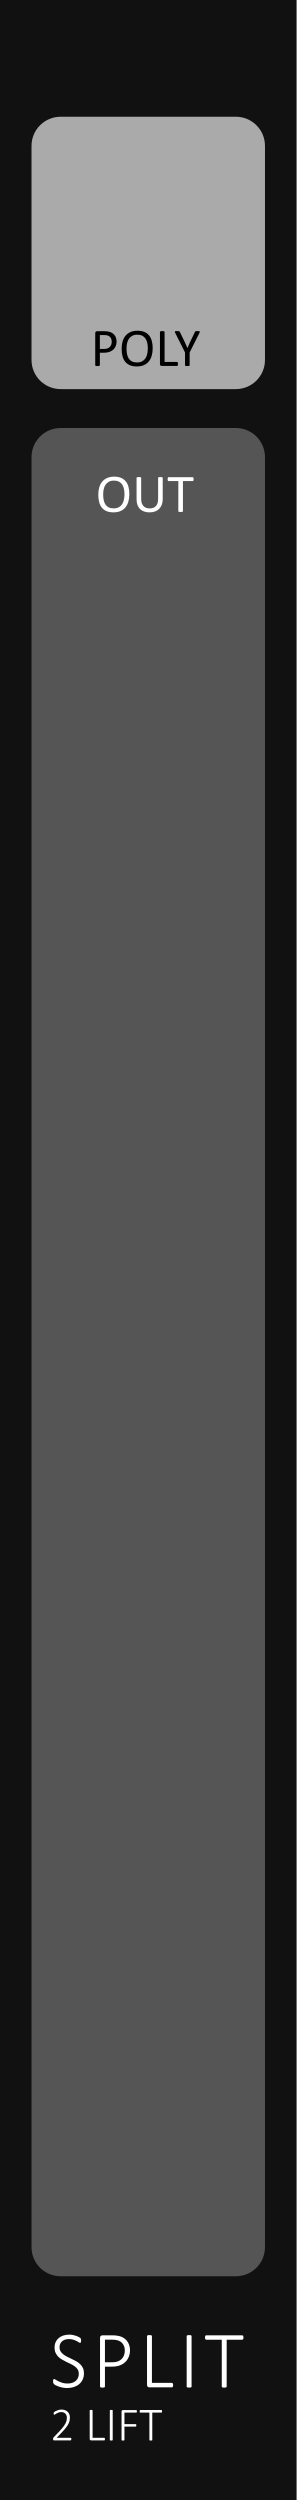
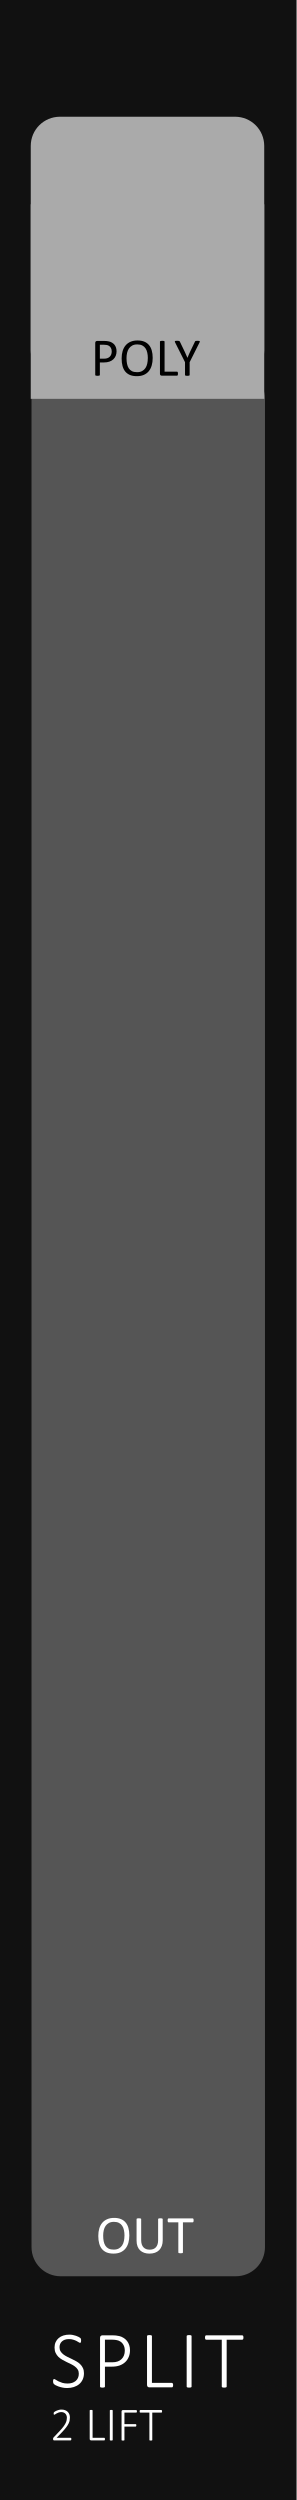
<svg xmlns="http://www.w3.org/2000/svg" width="15.24mm" height="128.5mm" viewBox="0 0 15.24 128.5" version="1.1" id="svg5">
  <defs id="defs2" />
  <g id="layer1">
    <path id="rect4302" style="fill:#111111;stroke-width:0.185" d="M -0.002,1.6577559e-8 H 15.243 V 128.504 H -0.002 Z" />
-     <path id="rect10313-6" style="fill:#555555;stroke-width:0.265" d="M 3.12,22 H 12.12 c 0.831,0 1.5,0.669 1.5,1.5 v 92 c 0,0.831 -0.669,1.5 -1.5,1.5 H 3.12 C 2.289,117 1.62,116.331 1.62,115.5 v -92 C 1.62,22.669 2.289,22 3.12,22 Z" />
-     <path id="rect10313" style="fill:#AAAAAA;stroke-width:0.265" d="m 3.12,6 h 9 c 0.831,0 1.5,0.669 1.5,1.5 V 18.5 c 0,0.831 -0.669,1.5 -1.5,1.5 H 3.12 C 2.289,20 1.62,19.331 1.62,18.5 V 7.5 C 1.62,6.669 2.289,6 3.12,6 Z" />
+     <path id="rect10313-6" style="fill:#555555;stroke-width:0.265" d="M 3.12,19 H 12.12 c 0.831,0 1.5,0.669 1.5,1.5 v 95 c 0,0.831 -0.669,1.5 -1.5,1.5 H 3.12 C 2.289,117 1.62,116.331 1.62,115.5 v -95 C 1.62,19.669 2.289,19 3.12,19 Z" />
+     <path id="rect10313" style="fill:#AAAAAA;stroke-width:0.265" d="m 3.081,6 h 9 c 0.831,0 1.5,0.669 1.5,1.5 V 18 c 0,0.831 -0.669,1.5 -1.5,1.5 H 3.081 C 2.25,19.5 1.581,18.831 1.581,18 V 7.5 C 1.581,6.669 2.25,6 3.081,6 Z" />
+     <path id="rect1321" style="fill:#AAAAAA;stroke:#00a6a9;stroke-width:0" d="M 1.581,10.5 H 13.581 V 20.5 H 1.581 Z" />
    <path id="rect10313-4" style="fill:#AAAAAA;stroke-width:0.265" d="m 3.12,136.228 h 9 c 0.831,0 1.5,0.669 1.5,1.5 v 9.597 c 0,0.831 -0.669,1.5 -1.5,1.5 H 3.12 c -0.831,0 -1.5,-0.669 -1.5,-1.5 v -9.597 c 0,-0.831 0.669,-1.5 1.5,-1.5 z" />
    <g aria-label="SPLIT" id="text8544-7-0-8-5" style="font-size:4.233px;line-height:1.25;font-family:Calibri;-inkscape-font-specification:Calibri;text-align:center;letter-spacing:0.265px;text-anchor:middle;fill:#ffffff;stroke-width:0.265">
-       <path d="m 4.315,121.986 q 0,0.178 -0.064,0.318 -0.064,0.141 -0.18,0.24 -0.116,0.097 -0.275,0.149 -0.159,0.052 -0.347,0.052 -0.128,0 -0.242,-0.025 -0.114,-0.023 -0.203,-0.056 -0.089,-0.033 -0.151,-0.066 -0.06,-0.035 -0.083,-0.058 -0.023,-0.025 -0.033,-0.056 -0.01,-0.033 -0.01,-0.081 0,-0.035 0.004,-0.058 0.004,-0.023 0.01,-0.037 0.008,-0.015 0.019,-0.019 0.012,-0.006 0.025,-0.006 0.029,0 0.081,0.037 0.054,0.035 0.136,0.079 0.085,0.041 0.201,0.079 0.118,0.035 0.273,0.035 0.126,0 0.232,-0.033 0.105,-0.035 0.182,-0.099 0.076,-0.064 0.118,-0.157 0.043,-0.095 0.043,-0.215 0,-0.124 -0.054,-0.213 -0.054,-0.089 -0.143,-0.155 -0.087,-0.068 -0.198,-0.122 -0.112,-0.056 -0.229,-0.11 -0.116,-0.056 -0.227,-0.12 -0.112,-0.064 -0.201,-0.149 -0.087,-0.087 -0.141,-0.203 -0.054,-0.116 -0.054,-0.275 0,-0.155 0.056,-0.277 0.056,-0.124 0.157,-0.209 0.101,-0.087 0.242,-0.132 Q 3.402,120 3.571,120 q 0.085,0 0.172,0.017 0.087,0.017 0.163,0.043 0.079,0.025 0.138,0.058 0.062,0.031 0.081,0.052 0.021,0.019 0.025,0.029 0.006,0.008 0.01,0.023 0.004,0.015 0.006,0.035 0.002,0.019 0.002,0.048 0,0.027 -0.004,0.05 -0.002,0.021 -0.008,0.037 -0.006,0.015 -0.017,0.023 -0.008,0.008 -0.021,0.008 -0.023,0 -0.07,-0.029 -0.045,-0.031 -0.116,-0.068 -0.07,-0.037 -0.167,-0.066 -0.097,-0.031 -0.221,-0.031 -0.122,0 -0.213,0.033 -0.091,0.033 -0.151,0.091 -0.06,0.056 -0.091,0.132 -0.029,0.076 -0.029,0.161 0,0.124 0.054,0.213 0.054,0.089 0.143,0.157 0.089,0.068 0.201,0.124 0.114,0.054 0.229,0.11 0.118,0.054 0.229,0.118 0.114,0.062 0.203,0.149 0.089,0.085 0.143,0.201 0.054,0.114 0.054,0.271 z" style="font-weight:300;-inkscape-font-specification:'Calibri Light'" id="path860" />
-       <path d="m 6.682,120.802 q 0,0.186 -0.064,0.341 -0.062,0.155 -0.18,0.267 -0.118,0.112 -0.287,0.174 -0.169,0.062 -0.409,0.062 H 5.394 v 1.023 q 0,0.012 -0.006,0.023 -0.006,0.01 -0.021,0.017 -0.014,0.006 -0.039,0.01 -0.023,0.004 -0.06,0.004 -0.035,0 -0.06,-0.004 -0.025,-0.004 -0.039,-0.01 -0.014,-0.006 -0.021,-0.017 -0.006,-0.01 -0.006,-0.023 v -2.503 q 0,-0.074 0.039,-0.101 0.039,-0.029 0.076,-0.029 h 0.544 q 0.081,0 0.157,0.008 0.076,0.006 0.178,0.031 0.103,0.023 0.209,0.089 0.107,0.064 0.182,0.159 0.074,0.093 0.114,0.215 0.041,0.12 0.041,0.265 z m -0.267,0.023 q 0,-0.174 -0.068,-0.294 -0.068,-0.122 -0.167,-0.18 -0.097,-0.06 -0.205,-0.074 -0.105,-0.017 -0.201,-0.017 H 5.394 v 1.162 h 0.364 q 0.176,0 0.294,-0.043 0.118,-0.045 0.198,-0.124 0.081,-0.079 0.122,-0.188 0.043,-0.112 0.043,-0.242 z" style="font-weight:300;-inkscape-font-specification:'Calibri Light'" id="path862" />
-       <path d="m 8.898,122.594 q 0,0.029 -0.004,0.05 -0.004,0.021 -0.012,0.037 -0.008,0.015 -0.021,0.023 -0.012,0.006 -0.029,0.006 H 7.672 q -0.037,0 -0.076,-0.027 -0.039,-0.029 -0.039,-0.103 v -2.503 q 0,-0.012 0.006,-0.023 0.006,-0.01 0.021,-0.017 0.014,-0.006 0.039,-0.01 0.025,-0.004 0.06,-0.004 0.037,0 0.06,0.004 0.025,0.004 0.039,0.01 0.014,0.006 0.021,0.017 0.006,0.01 0.006,0.023 v 2.404 h 1.023 q 0.017,0 0.029,0.008 0.012,0.006 0.021,0.021 0.008,0.012 0.012,0.035 0.004,0.021 0.004,0.05 z" style="font-weight:300;-inkscape-font-specification:'Calibri Light'" id="path864" />
-       <path d="m 9.847,122.669 q 0,0.012 -0.006,0.023 -0.006,0.01 -0.021,0.017 -0.014,0.006 -0.039,0.01 -0.023,0.004 -0.06,0.004 -0.035,0 -0.06,-0.004 -0.025,-0.004 -0.039,-0.01 -0.014,-0.006 -0.021,-0.017 -0.006,-0.01 -0.006,-0.023 v -2.592 q 0,-0.012 0.006,-0.023 0.008,-0.01 0.023,-0.017 0.017,-0.006 0.039,-0.01 0.025,-0.004 0.058,-0.004 0.037,0 0.06,0.004 0.025,0.004 0.039,0.01 0.014,0.006 0.021,0.017 0.006,0.01 0.006,0.023 z" style="font-weight:300;-inkscape-font-specification:'Calibri Light'" id="path866" />
-       <path d="m 12.513,120.151 q 0,0.027 -0.004,0.048 -0.004,0.021 -0.012,0.035 -0.008,0.012 -0.021,0.021 -0.012,0.006 -0.027,0.006 H 11.651 v 2.408 q 0,0.012 -0.006,0.023 -0.006,0.01 -0.021,0.017 -0.014,0.006 -0.039,0.01 -0.025,0.004 -0.06,0.004 -0.035,0 -0.06,-0.004 -0.025,-0.004 -0.039,-0.01 -0.014,-0.006 -0.021,-0.017 -0.006,-0.01 -0.006,-0.023 v -2.408 h -0.798 q -0.017,0 -0.029,-0.006 -0.01,-0.008 -0.019,-0.021 -0.008,-0.015 -0.012,-0.035 -0.004,-0.021 -0.004,-0.048 0,-0.029 0.004,-0.05 0.004,-0.023 0.012,-0.037 0.008,-0.015 0.019,-0.021 0.012,-0.008 0.029,-0.008 h 1.848 q 0.014,0 0.027,0.008 0.012,0.006 0.021,0.021 0.008,0.015 0.012,0.037 0.004,0.021 0.004,0.05 z" style="font-weight:300;-inkscape-font-specification:'Calibri Light'" id="path868" />
+       <path d="m 4.315,121.986 q 0,0.178 -0.064,0.318 -0.064,0.141 -0.18,0.24 -0.116,0.097 -0.275,0.149 -0.159,0.052 -0.347,0.052 -0.128,0 -0.242,-0.025 -0.114,-0.023 -0.203,-0.056 -0.089,-0.033 -0.151,-0.066 -0.06,-0.035 -0.083,-0.058 -0.023,-0.025 -0.033,-0.056 -0.01,-0.033 -0.01,-0.081 0,-0.035 0.004,-0.058 0.004,-0.023 0.01,-0.037 0.008,-0.015 0.019,-0.019 0.012,-0.006 0.025,-0.006 0.029,0 0.081,0.037 0.054,0.035 0.136,0.079 0.085,0.041 0.201,0.079 0.118,0.035 0.273,0.035 0.126,0 0.232,-0.033 0.105,-0.035 0.182,-0.099 0.076,-0.064 0.118,-0.157 0.043,-0.095 0.043,-0.215 0,-0.124 -0.054,-0.213 -0.054,-0.089 -0.143,-0.155 -0.087,-0.068 -0.198,-0.122 -0.112,-0.056 -0.229,-0.11 -0.116,-0.056 -0.227,-0.12 -0.112,-0.064 -0.201,-0.149 -0.087,-0.087 -0.141,-0.203 -0.054,-0.116 -0.054,-0.275 0,-0.155 0.056,-0.277 0.056,-0.124 0.157,-0.209 0.101,-0.087 0.242,-0.132 Q 3.402,120 3.571,120 q 0.085,0 0.172,0.017 0.087,0.017 0.163,0.043 0.079,0.025 0.138,0.058 0.062,0.031 0.081,0.052 0.021,0.019 0.025,0.029 0.006,0.008 0.01,0.023 0.004,0.015 0.006,0.035 0.002,0.019 0.002,0.048 0,0.027 -0.004,0.05 -0.002,0.021 -0.008,0.037 -0.006,0.015 -0.017,0.023 -0.008,0.008 -0.021,0.008 -0.023,0 -0.07,-0.029 -0.045,-0.031 -0.116,-0.068 -0.07,-0.037 -0.167,-0.066 -0.097,-0.031 -0.221,-0.031 -0.122,0 -0.213,0.033 -0.091,0.033 -0.151,0.091 -0.06,0.056 -0.091,0.132 -0.029,0.076 -0.029,0.161 0,0.124 0.054,0.213 0.054,0.089 0.143,0.157 0.089,0.068 0.201,0.124 0.114,0.054 0.229,0.11 0.118,0.054 0.229,0.118 0.114,0.062 0.203,0.149 0.089,0.085 0.143,0.201 0.054,0.114 0.054,0.271 z" style="font-weight:300;-inkscape-font-specification:'Calibri Light'" id="path861" />
+       <path d="m 6.682,120.802 q 0,0.186 -0.064,0.341 -0.062,0.155 -0.18,0.267 -0.118,0.112 -0.287,0.174 -0.169,0.062 -0.409,0.062 H 5.394 v 1.023 q 0,0.012 -0.006,0.023 -0.006,0.01 -0.021,0.017 -0.014,0.006 -0.039,0.01 -0.023,0.004 -0.06,0.004 -0.035,0 -0.06,-0.004 -0.025,-0.004 -0.039,-0.01 -0.014,-0.006 -0.021,-0.017 -0.006,-0.01 -0.006,-0.023 v -2.503 q 0,-0.074 0.039,-0.101 0.039,-0.029 0.076,-0.029 h 0.544 q 0.081,0 0.157,0.008 0.076,0.006 0.178,0.031 0.103,0.023 0.209,0.089 0.107,0.064 0.182,0.159 0.074,0.093 0.114,0.215 0.041,0.12 0.041,0.265 z m -0.267,0.023 q 0,-0.174 -0.068,-0.294 -0.068,-0.122 -0.167,-0.18 -0.097,-0.06 -0.205,-0.074 -0.105,-0.017 -0.201,-0.017 H 5.394 v 1.162 h 0.364 q 0.176,0 0.294,-0.043 0.118,-0.045 0.198,-0.124 0.081,-0.079 0.122,-0.188 0.043,-0.112 0.043,-0.242 z" style="font-weight:300;-inkscape-font-specification:'Calibri Light'" id="path863" />
+       <path d="m 8.898,122.594 q 0,0.029 -0.004,0.05 -0.004,0.021 -0.012,0.037 -0.008,0.015 -0.021,0.023 -0.012,0.006 -0.029,0.006 H 7.672 q -0.037,0 -0.076,-0.027 -0.039,-0.029 -0.039,-0.103 v -2.503 q 0,-0.012 0.006,-0.023 0.006,-0.01 0.021,-0.017 0.014,-0.006 0.039,-0.01 0.025,-0.004 0.06,-0.004 0.037,0 0.06,0.004 0.025,0.004 0.039,0.01 0.014,0.006 0.021,0.017 0.006,0.01 0.006,0.023 v 2.404 h 1.023 q 0.017,0 0.029,0.008 0.012,0.006 0.021,0.021 0.008,0.012 0.012,0.035 0.004,0.021 0.004,0.05 z" style="font-weight:300;-inkscape-font-specification:'Calibri Light'" id="path865" />
+       <path d="m 9.847,122.669 q 0,0.012 -0.006,0.023 -0.006,0.01 -0.021,0.017 -0.014,0.006 -0.039,0.01 -0.023,0.004 -0.06,0.004 -0.035,0 -0.06,-0.004 -0.025,-0.004 -0.039,-0.01 -0.014,-0.006 -0.021,-0.017 -0.006,-0.01 -0.006,-0.023 v -2.592 q 0,-0.012 0.006,-0.023 0.008,-0.01 0.023,-0.017 0.017,-0.006 0.039,-0.01 0.025,-0.004 0.058,-0.004 0.037,0 0.06,0.004 0.025,0.004 0.039,0.01 0.014,0.006 0.021,0.017 0.006,0.01 0.006,0.023 z" style="font-weight:300;-inkscape-font-specification:'Calibri Light'" id="path867" />
+       <path d="m 12.513,120.151 q 0,0.027 -0.004,0.048 -0.004,0.021 -0.012,0.035 -0.008,0.012 -0.021,0.021 -0.012,0.006 -0.027,0.006 H 11.651 v 2.408 q 0,0.012 -0.006,0.023 -0.006,0.01 -0.021,0.017 -0.014,0.006 -0.039,0.01 -0.025,0.004 -0.06,0.004 -0.035,0 -0.06,-0.004 -0.025,-0.004 -0.039,-0.01 -0.014,-0.006 -0.021,-0.017 -0.006,-0.01 -0.006,-0.023 v -2.408 h -0.798 q -0.017,0 -0.029,-0.006 -0.01,-0.008 -0.019,-0.021 -0.008,-0.015 -0.012,-0.035 -0.004,-0.021 -0.004,-0.048 0,-0.029 0.004,-0.05 0.004,-0.023 0.012,-0.037 0.008,-0.015 0.019,-0.021 0.012,-0.008 0.029,-0.008 h 1.848 q 0.014,0 0.027,0.008 0.012,0.006 0.021,0.021 0.008,0.015 0.012,0.037 0.004,0.021 0.004,0.05 z" style="font-weight:300;-inkscape-font-specification:'Calibri Light'" id="path869" />
    </g>
    <g aria-label="2 LIFT" id="text8544-7-0-8-5-9" style="font-size:2.469px;line-height:1.25;font-family:Calibri;-inkscape-font-specification:Calibri;text-align:center;text-anchor:middle;fill:#ffffff;stroke-width:0.265">
-       <path d="m 3.667,125.368 q 0,0.015 -0.004,0.028 -0.002,0.012 -0.008,0.022 -0.005,0.008 -0.013,0.013 -0.008,0.005 -0.019,0.005 H 2.78 q -0.011,0 -0.02,-0.004 -0.01,-0.004 -0.017,-0.011 -0.007,-0.008 -0.011,-0.022 -0.004,-0.013 -0.004,-0.031 0,-0.016 0.001,-0.028 0.001,-0.012 0.005,-0.022 0.004,-0.01 0.01,-0.019 0.006,-0.01 0.016,-0.021 l 0.32,-0.338 q 0.119,-0.125 0.189,-0.224 0.071,-0.099 0.109,-0.178 0.037,-0.08 0.048,-0.145 0.012,-0.065 0.012,-0.123 0,-0.058 -0.019,-0.11 -0.018,-0.053 -0.054,-0.092 -0.036,-0.04 -0.09,-0.063 -0.053,-0.024 -0.123,-0.024 -0.076,0 -0.136,0.022 -0.06,0.021 -0.106,0.047 -0.045,0.025 -0.075,0.047 -0.03,0.021 -0.045,0.021 -0.007,0 -0.013,-0.004 -0.006,-0.004 -0.011,-0.011 -0.004,-0.008 -0.006,-0.021 -0.001,-0.012 -0.001,-0.028 0,-0.015 0.001,-0.024 0.001,-0.01 0.004,-0.017 0.002,-0.008 0.006,-0.016 0.005,-0.007 0.018,-0.019 0.014,-0.012 0.047,-0.033 0.034,-0.021 0.084,-0.041 0.051,-0.022 0.112,-0.036 0.061,-0.016 0.128,-0.016 0.11,0 0.191,0.033 0.082,0.033 0.136,0.088 0.054,0.056 0.081,0.129 0.027,0.072 0.027,0.153 0,0.075 -0.013,0.15 -0.012,0.074 -0.054,0.162 -0.041,0.087 -0.121,0.193 -0.078,0.106 -0.21,0.245 l -0.285,0.298 h 0.714 q 0.01,0 0.018,0.005 0.008,0.004 0.014,0.012 0.006,0.008 0.008,0.021 0.004,0.012 0.004,0.026 z" style="font-weight:300;-inkscape-font-specification:'Calibri Light'" id="path849" />
-       <path d="m 5.394,125.368 q 0,0.017 -0.002,0.029 -0.002,0.012 -0.007,0.022 -0.005,0.008 -0.012,0.013 -0.007,0.004 -0.017,0.004 H 4.679 q -0.022,0 -0.045,-0.016 -0.023,-0.017 -0.023,-0.06 v -1.46 q 0,-0.007 0.004,-0.013 0.004,-0.006 0.012,-0.01 0.008,-0.004 0.023,-0.006 0.014,-0.002 0.035,-0.002 0.022,0 0.035,0.002 0.014,0.002 0.023,0.006 0.008,0.004 0.012,0.01 0.004,0.006 0.004,0.013 v 1.402 h 0.597 q 0.01,0 0.017,0.005 0.007,0.004 0.012,0.012 0.005,0.007 0.007,0.021 0.002,0.012 0.002,0.029 z" style="font-weight:300;-inkscape-font-specification:'Calibri Light'" id="path851" />
-       <path d="m 5.793,125.412 q 0,0.007 -0.004,0.013 -0.004,0.006 -0.012,0.01 -0.008,0.004 -0.023,0.006 -0.013,0.002 -0.035,0.002 -0.02,0 -0.035,-0.002 -0.014,-0.002 -0.023,-0.006 -0.008,-0.004 -0.012,-0.01 -0.004,-0.006 -0.004,-0.013 v -1.512 q 0,-0.007 0.004,-0.013 0.005,-0.006 0.013,-0.01 0.01,-0.004 0.023,-0.006 0.014,-0.002 0.034,-0.002 0.022,0 0.035,0.002 0.014,0.002 0.023,0.006 0.008,0.004 0.012,0.01 0.004,0.006 0.004,0.013 z" style="font-weight:300;-inkscape-font-specification:'Calibri Light'" id="path853" />
-       <path d="m 7.038,123.943 q 0,0.016 -0.002,0.028 -0.002,0.012 -0.008,0.021 -0.005,0.007 -0.012,0.012 -0.007,0.004 -0.016,0.004 H 6.396 v 0.591 h 0.573 q 0.008,0 0.016,0.004 0.007,0.002 0.012,0.01 0.006,0.007 0.008,0.019 0.002,0.012 0.002,0.03 0,0.016 -0.002,0.028 -0.002,0.012 -0.008,0.021 -0.005,0.007 -0.012,0.012 -0.007,0.004 -0.016,0.004 H 6.396 v 0.687 q 0,0.007 -0.004,0.013 -0.004,0.006 -0.012,0.01 -0.008,0.004 -0.023,0.006 -0.013,0.002 -0.035,0.002 -0.02,0 -0.035,-0.002 -0.014,-0.002 -0.023,-0.006 -0.008,-0.004 -0.012,-0.01 -0.004,-0.006 -0.004,-0.013 v -1.46 q 0,-0.043 0.023,-0.059 0.023,-0.017 0.045,-0.017 h 0.684 q 0.008,0 0.016,0.005 0.007,0.004 0.012,0.012 0.006,0.008 0.008,0.022 0.002,0.012 0.002,0.029 z" style="font-weight:300;-inkscape-font-specification:'Calibri Light'" id="path855" />
-       <path d="m 8.33,123.943 q 0,0.016 -0.002,0.028 -0.002,0.012 -0.007,0.021 -0.005,0.007 -0.012,0.012 -0.007,0.004 -0.016,0.004 H 7.827 v 1.405 q 0,0.007 -0.004,0.013 -0.004,0.006 -0.012,0.01 -0.008,0.004 -0.023,0.006 -0.014,0.002 -0.035,0.002 -0.02,0 -0.035,-0.002 -0.014,-0.002 -0.023,-0.006 -0.008,-0.004 -0.012,-0.01 -0.004,-0.006 -0.004,-0.013 v -1.405 H 7.214 q -0.01,0 -0.017,-0.004 -0.006,-0.005 -0.011,-0.012 -0.005,-0.008 -0.007,-0.021 -0.002,-0.012 -0.002,-0.028 0,-0.017 0.002,-0.029 0.002,-0.013 0.007,-0.022 0.005,-0.008 0.011,-0.012 0.007,-0.005 0.017,-0.005 h 1.078 q 0.008,0 0.016,0.005 0.007,0.004 0.012,0.012 0.005,0.008 0.007,0.022 0.002,0.012 0.002,0.029 z" style="font-weight:300;-inkscape-font-specification:'Calibri Light'" id="path857" />
+       <path d="m 3.667,125.368 q 0,0.015 -0.004,0.028 -0.002,0.012 -0.008,0.022 -0.005,0.008 -0.013,0.013 -0.008,0.005 -0.019,0.005 H 2.78 q -0.011,0 -0.02,-0.004 -0.01,-0.004 -0.017,-0.011 -0.007,-0.008 -0.011,-0.022 -0.004,-0.013 -0.004,-0.031 0,-0.016 0.001,-0.028 0.001,-0.012 0.005,-0.022 0.004,-0.01 0.01,-0.019 0.006,-0.01 0.016,-0.021 l 0.32,-0.338 q 0.119,-0.125 0.189,-0.224 0.071,-0.099 0.109,-0.178 0.037,-0.08 0.048,-0.145 0.012,-0.065 0.012,-0.123 0,-0.058 -0.019,-0.11 -0.018,-0.053 -0.054,-0.092 -0.036,-0.04 -0.09,-0.063 -0.053,-0.024 -0.123,-0.024 -0.076,0 -0.136,0.022 -0.06,0.021 -0.106,0.047 -0.045,0.025 -0.075,0.047 -0.03,0.021 -0.045,0.021 -0.007,0 -0.013,-0.004 -0.006,-0.004 -0.011,-0.011 -0.004,-0.008 -0.006,-0.021 -0.001,-0.012 -0.001,-0.028 0,-0.015 0.001,-0.024 0.001,-0.01 0.004,-0.017 0.002,-0.008 0.006,-0.016 0.005,-0.007 0.018,-0.019 0.014,-0.012 0.047,-0.033 0.034,-0.021 0.084,-0.041 0.051,-0.022 0.112,-0.036 0.061,-0.016 0.128,-0.016 0.11,0 0.191,0.033 0.082,0.033 0.136,0.088 0.054,0.056 0.081,0.129 0.027,0.072 0.027,0.153 0,0.075 -0.013,0.15 -0.012,0.074 -0.054,0.162 -0.041,0.087 -0.121,0.193 -0.078,0.106 -0.21,0.245 l -0.285,0.298 h 0.714 q 0.01,0 0.018,0.005 0.008,0.004 0.014,0.012 0.006,0.008 0.008,0.021 0.004,0.012 0.004,0.026 z" style="font-weight:300;-inkscape-font-specification:'Calibri Light'" id="path850" />
+       <path d="m 5.394,125.368 q 0,0.017 -0.002,0.029 -0.002,0.012 -0.007,0.022 -0.005,0.008 -0.012,0.013 -0.007,0.004 -0.017,0.004 H 4.679 q -0.022,0 -0.045,-0.016 -0.023,-0.017 -0.023,-0.06 v -1.46 q 0,-0.007 0.004,-0.013 0.004,-0.006 0.012,-0.01 0.008,-0.004 0.023,-0.006 0.014,-0.002 0.035,-0.002 0.022,0 0.035,0.002 0.014,0.002 0.023,0.006 0.008,0.004 0.012,0.01 0.004,0.006 0.004,0.013 v 1.402 h 0.597 q 0.01,0 0.017,0.005 0.007,0.004 0.012,0.012 0.005,0.007 0.007,0.021 0.002,0.012 0.002,0.029 z" style="font-weight:300;-inkscape-font-specification:'Calibri Light'" id="path852" />
+       <path d="m 5.793,125.412 q 0,0.007 -0.004,0.013 -0.004,0.006 -0.012,0.01 -0.008,0.004 -0.023,0.006 -0.013,0.002 -0.035,0.002 -0.02,0 -0.035,-0.002 -0.014,-0.002 -0.023,-0.006 -0.008,-0.004 -0.012,-0.01 -0.004,-0.006 -0.004,-0.013 v -1.512 q 0,-0.007 0.004,-0.013 0.005,-0.006 0.013,-0.01 0.01,-0.004 0.023,-0.006 0.014,-0.002 0.034,-0.002 0.022,0 0.035,0.002 0.014,0.002 0.023,0.006 0.008,0.004 0.012,0.01 0.004,0.006 0.004,0.013 z" style="font-weight:300;-inkscape-font-specification:'Calibri Light'" id="path854" />
+       <path d="m 7.038,123.943 q 0,0.016 -0.002,0.028 -0.002,0.012 -0.008,0.021 -0.005,0.007 -0.012,0.012 -0.007,0.004 -0.016,0.004 H 6.396 v 0.591 h 0.573 q 0.008,0 0.016,0.004 0.007,0.002 0.012,0.01 0.006,0.007 0.008,0.019 0.002,0.012 0.002,0.03 0,0.016 -0.002,0.028 -0.002,0.012 -0.008,0.021 -0.005,0.007 -0.012,0.012 -0.007,0.004 -0.016,0.004 H 6.396 v 0.687 q 0,0.007 -0.004,0.013 -0.004,0.006 -0.012,0.01 -0.008,0.004 -0.023,0.006 -0.013,0.002 -0.035,0.002 -0.02,0 -0.035,-0.002 -0.014,-0.002 -0.023,-0.006 -0.008,-0.004 -0.012,-0.01 -0.004,-0.006 -0.004,-0.013 v -1.46 q 0,-0.043 0.023,-0.059 0.023,-0.017 0.045,-0.017 h 0.684 q 0.008,0 0.016,0.005 0.007,0.004 0.012,0.012 0.006,0.008 0.008,0.022 0.002,0.012 0.002,0.029 z" style="font-weight:300;-inkscape-font-specification:'Calibri Light'" id="path856" />
+       <path d="m 8.33,123.943 q 0,0.016 -0.002,0.028 -0.002,0.012 -0.007,0.021 -0.005,0.007 -0.012,0.012 -0.007,0.004 -0.016,0.004 H 7.827 v 1.405 q 0,0.007 -0.004,0.013 -0.004,0.006 -0.012,0.01 -0.008,0.004 -0.023,0.006 -0.014,0.002 -0.035,0.002 -0.02,0 -0.035,-0.002 -0.014,-0.002 -0.023,-0.006 -0.008,-0.004 -0.012,-0.01 -0.004,-0.006 -0.004,-0.013 v -1.405 H 7.214 q -0.01,0 -0.017,-0.004 -0.006,-0.005 -0.011,-0.012 -0.005,-0.008 -0.007,-0.021 -0.002,-0.012 -0.002,-0.028 0,-0.017 0.002,-0.029 0.002,-0.013 0.007,-0.022 0.005,-0.008 0.011,-0.012 0.007,-0.005 0.017,-0.005 h 1.078 q 0.008,0 0.016,0.005 0.007,0.004 0.012,0.012 0.005,0.008 0.007,0.022 0.002,0.012 0.002,0.029 z" style="font-weight:300;-inkscape-font-specification:'Calibri Light'" id="path858" />
    </g>
    <g aria-label="POLY" id="text8544-7-1" style="font-size:2.822px;line-height:1.25;font-family:Calibri;-inkscape-font-specification:Calibri;text-align:center;text-anchor:middle;stroke-width:0.265">
-       <path d="m 5.992,17.548 q 0,0.134 -0.044,0.241 -0.044,0.107 -0.127,0.183 -0.081,0.076 -0.201,0.117 -0.119,0.041 -0.284,0.041 H 5.133 v 0.642 q 0,0.011 -0.007,0.019 -0.006,0.008 -0.019,0.014 -0.012,0.004 -0.036,0.007 -0.022,0.004 -0.057,0.004 -0.034,0 -0.058,-0.004 -0.022,-0.003 -0.036,-0.007 -0.014,-0.005 -0.019,-0.014 -0.006,-0.008 -0.006,-0.019 v -1.645 q 0,-0.055 0.029,-0.079 0.029,-0.023 0.065,-0.023 h 0.382 q 0.058,0 0.11,0.005 0.054,0.004 0.125,0.021 0.073,0.015 0.147,0.059 0.076,0.043 0.128,0.106 0.052,0.063 0.08,0.147 0.029,0.083 0.029,0.183 z m -0.249,0.019 q 0,-0.109 -0.041,-0.182 -0.04,-0.073 -0.101,-0.109 -0.059,-0.036 -0.124,-0.045 -0.063,-0.01 -0.124,-0.01 H 5.133 v 0.715 h 0.214 q 0.107,0 0.178,-0.028 0.072,-0.028 0.12,-0.076 0.048,-0.05 0.073,-0.117 0.025,-0.069 0.025,-0.149 z" id="path840" />
-       <path d="m 7.848,17.897 q 0,0.216 -0.051,0.39 -0.051,0.174 -0.153,0.296 -0.101,0.121 -0.254,0.187 -0.153,0.065 -0.357,0.065 -0.201,0 -0.349,-0.059 -0.146,-0.061 -0.243,-0.175 -0.095,-0.114 -0.142,-0.284 -0.047,-0.169 -0.047,-0.39 0,-0.211 0.051,-0.383 Q 6.355,17.372 6.457,17.252 6.559,17.131 6.712,17.066 6.865,17 7.069,17 q 0.197,0 0.343,0.059 0.146,0.059 0.243,0.174 0.098,0.113 0.145,0.281 0.048,0.167 0.048,0.383 z m -0.249,0.017 q 0,-0.152 -0.028,-0.281 -0.026,-0.131 -0.09,-0.226 -0.062,-0.096 -0.167,-0.15 -0.105,-0.054 -0.259,-0.054 -0.154,0 -0.259,0.058 -0.105,0.058 -0.171,0.154 -0.065,0.096 -0.094,0.226 -0.028,0.128 -0.028,0.27 0,0.157 0.026,0.289 0.026,0.132 0.088,0.229 0.062,0.095 0.165,0.149 0.105,0.052 0.262,0.052 0.156,0 0.262,-0.058 0.106,-0.058 0.171,-0.156 0.065,-0.099 0.092,-0.229 0.028,-0.13 0.028,-0.274 z" id="path842" />
-       <path d="m 9.147,18.706 q 0,0.028 -0.003,0.047 -0.003,0.018 -0.01,0.032 -0.006,0.012 -0.015,0.019 -0.008,0.005 -0.021,0.005 H 8.311 q -0.032,0 -0.061,-0.021 -0.028,-0.022 -0.028,-0.076 v -1.651 q 0,-0.011 0.006,-0.019 0.006,-0.008 0.019,-0.012 0.014,-0.005 0.037,-0.008 0.023,-0.004 0.057,-0.004 0.034,0 0.056,0.004 0.023,0.003 0.037,0.008 0.014,0.004 0.019,0.012 0.006,0.008 0.006,0.019 v 1.542 h 0.639 q 0.012,0 0.021,0.007 0.01,0.005 0.015,0.018 0.007,0.011 0.01,0.03 0.003,0.019 0.003,0.047 z" id="path844" />
-       <path d="m 9.748,18.116 v 0.657 q 0,0.011 -0.006,0.019 -0.006,0.008 -0.019,0.014 -0.014,0.004 -0.037,0.007 -0.023,0.004 -0.056,0.004 -0.034,0 -0.058,-0.004 -0.022,-0.003 -0.037,-0.007 -0.014,-0.005 -0.019,-0.014 -0.006,-0.008 -0.006,-0.019 V 18.116 L 9.005,17.11 q -0.015,-0.032 -0.019,-0.05 -0.003,-0.018 0.007,-0.028 0.011,-0.01 0.037,-0.012 0.028,-0.003 0.073,-0.003 0.041,0 0.066,0.003 0.026,0.003 0.041,0.008 0.015,0.004 0.022,0.014 0.008,0.008 0.015,0.022 l 0.247,0.513 q 0.034,0.073 0.069,0.153 0.034,0.08 0.07,0.161 h 0.003 q 0.032,-0.079 0.065,-0.156 0.034,-0.079 0.069,-0.154 l 0.248,-0.515 q 0.004,-0.014 0.011,-0.023 0.008,-0.01 0.021,-0.014 0.014,-0.005 0.037,-0.008 0.023,-0.003 0.059,-0.003 0.05,0 0.077,0.004 0.029,0.003 0.04,0.012 0.011,0.01 0.007,0.028 -0.003,0.018 -0.018,0.048 z" id="path846" />
+       <path d="m 5.992,18.048 q 0,0.134 -0.044,0.241 -0.044,0.107 -0.127,0.183 -0.081,0.076 -0.201,0.117 -0.119,0.041 -0.284,0.041 H 5.133 v 0.642 q 0,0.011 -0.007,0.019 -0.006,0.008 -0.019,0.014 -0.012,0.004 -0.036,0.007 -0.022,0.004 -0.057,0.004 -0.034,0 -0.058,-0.004 -0.022,-0.003 -0.036,-0.007 -0.014,-0.005 -0.019,-0.014 -0.006,-0.008 -0.006,-0.019 v -1.645 q 0,-0.055 0.029,-0.079 0.029,-0.023 0.065,-0.023 h 0.382 q 0.058,0 0.11,0.005 0.054,0.004 0.125,0.021 0.073,0.015 0.147,0.059 0.076,0.043 0.128,0.106 0.052,0.063 0.08,0.147 0.029,0.083 0.029,0.183 z m -0.249,0.019 q 0,-0.109 -0.041,-0.182 -0.04,-0.073 -0.101,-0.109 -0.059,-0.036 -0.124,-0.045 -0.063,-0.01 -0.124,-0.01 H 5.133 v 0.715 h 0.214 q 0.107,0 0.178,-0.028 0.072,-0.028 0.12,-0.076 0.048,-0.05 0.073,-0.117 0.025,-0.069 0.025,-0.149 z" id="path841" />
+       <path d="m 7.848,18.397 q 0,0.216 -0.051,0.39 -0.051,0.174 -0.153,0.296 -0.101,0.121 -0.254,0.187 -0.153,0.065 -0.357,0.065 -0.201,0 -0.349,-0.059 -0.146,-0.061 -0.243,-0.175 -0.095,-0.114 -0.142,-0.284 -0.047,-0.169 -0.047,-0.39 0,-0.211 0.051,-0.383 Q 6.355,17.872 6.457,17.752 6.559,17.631 6.712,17.566 6.865,17.5 7.069,17.5 q 0.197,0 0.343,0.059 0.146,0.059 0.243,0.174 0.098,0.113 0.145,0.281 0.048,0.167 0.048,0.383 z m -0.249,0.017 q 0,-0.152 -0.028,-0.281 -0.026,-0.131 -0.09,-0.226 -0.062,-0.096 -0.167,-0.15 -0.105,-0.054 -0.259,-0.054 -0.154,0 -0.259,0.058 -0.105,0.058 -0.171,0.154 -0.065,0.096 -0.094,0.226 -0.028,0.128 -0.028,0.27 0,0.157 0.026,0.289 0.026,0.132 0.088,0.229 0.062,0.095 0.165,0.149 0.105,0.052 0.262,0.052 0.156,0 0.262,-0.058 0.106,-0.058 0.171,-0.156 0.065,-0.099 0.092,-0.229 0.028,-0.13 0.028,-0.274 z" id="path843" />
+       <path d="m 9.147,19.206 q 0,0.028 -0.003,0.047 -0.003,0.018 -0.01,0.032 -0.006,0.012 -0.015,0.019 -0.008,0.005 -0.021,0.005 H 8.311 q -0.032,0 -0.061,-0.021 -0.028,-0.022 -0.028,-0.076 v -1.651 q 0,-0.011 0.006,-0.019 0.006,-0.008 0.019,-0.012 0.014,-0.005 0.037,-0.008 0.023,-0.004 0.057,-0.004 0.034,0 0.056,0.004 0.023,0.003 0.037,0.008 0.014,0.004 0.019,0.012 0.006,0.008 0.006,0.019 v 1.542 h 0.639 q 0.012,0 0.021,0.007 0.01,0.005 0.015,0.018 0.007,0.011 0.01,0.03 0.003,0.019 0.003,0.047 z" id="path845" />
+       <path d="m 9.748,18.616 v 0.657 q 0,0.011 -0.006,0.019 -0.006,0.008 -0.019,0.014 -0.014,0.004 -0.037,0.007 -0.023,0.004 -0.056,0.004 -0.034,0 -0.058,-0.004 -0.022,-0.003 -0.037,-0.007 -0.014,-0.005 -0.019,-0.014 -0.006,-0.008 -0.006,-0.019 V 18.616 L 9.005,17.61 q -0.015,-0.032 -0.019,-0.05 -0.003,-0.018 0.007,-0.028 0.011,-0.01 0.037,-0.012 0.028,-0.003 0.073,-0.003 0.041,0 0.066,0.003 0.026,0.003 0.041,0.008 0.015,0.004 0.022,0.014 0.008,0.008 0.015,0.022 l 0.247,0.513 q 0.034,0.073 0.069,0.153 0.034,0.08 0.07,0.161 h 0.003 q 0.032,-0.079 0.065,-0.156 0.034,-0.079 0.069,-0.154 l 0.248,-0.515 q 0.004,-0.014 0.011,-0.023 0.008,-0.01 0.021,-0.014 0.014,-0.005 0.037,-0.008 0.023,-0.003 0.059,-0.003 0.05,0 0.077,0.004 0.029,0.003 0.04,0.012 0.011,0.01 0.007,0.028 -0.003,0.018 -0.018,0.048 z" id="path847" />
    </g>
    <g aria-label="OUT" id="text8544-7-1-9" style="font-size:2.822px;line-height:1.25;font-family:Calibri;-inkscape-font-specification:Calibri;text-align:center;text-anchor:middle;fill:#ffffff;stroke-width:0.265">
-       <path d="m 6.648,25.397 q 0,0.216 -0.051,0.39 -0.051,0.174 -0.153,0.296 -0.101,0.121 -0.254,0.187 -0.153,0.065 -0.357,0.065 -0.201,0 -0.349,-0.059 -0.146,-0.061 -0.243,-0.175 -0.095,-0.114 -0.142,-0.284 -0.047,-0.169 -0.047,-0.39 0,-0.211 0.051,-0.383 Q 5.156,24.872 5.258,24.752 5.36,24.631 5.513,24.566 5.666,24.5 5.87,24.5 q 0.197,0 0.343,0.059 0.146,0.059 0.243,0.174 0.098,0.113 0.145,0.281 0.048,0.167 0.048,0.383 z m -0.249,0.017 q 0,-0.152 -0.028,-0.281 -0.026,-0.131 -0.09,-0.226 -0.062,-0.096 -0.167,-0.15 -0.105,-0.054 -0.259,-0.054 -0.154,0 -0.259,0.058 -0.105,0.058 -0.171,0.154 -0.065,0.096 -0.094,0.226 -0.028,0.128 -0.028,0.27 0,0.157 0.026,0.289 0.026,0.132 0.088,0.229 0.062,0.095 0.165,0.149 0.105,0.052 0.262,0.052 0.156,0 0.262,-0.058 0.106,-0.058 0.171,-0.156 0.065,-0.099 0.092,-0.229 0.028,-0.13 0.028,-0.274 z" id="path833" />
-       <path d="m 8.364,25.651 q 0,0.163 -0.048,0.291 -0.047,0.127 -0.135,0.215 -0.088,0.088 -0.215,0.134 -0.127,0.045 -0.288,0.045 -0.147,0 -0.269,-0.043 -0.121,-0.043 -0.208,-0.125 -0.087,-0.084 -0.134,-0.209 -0.047,-0.125 -0.047,-0.289 v -1.107 q 0,-0.011 0.006,-0.019 0.006,-0.008 0.019,-0.012 0.014,-0.005 0.036,-0.008 0.022,-0.004 0.058,-0.004 0.033,0 0.056,0.004 0.023,0.003 0.036,0.008 0.014,0.004 0.019,0.012 0.006,0.008 0.006,0.019 v 1.078 q 0,0.124 0.03,0.216 0.03,0.092 0.087,0.154 0.058,0.061 0.138,0.092 0.081,0.03 0.182,0.03 0.103,0 0.183,-0.03 0.081,-0.03 0.136,-0.091 0.056,-0.061 0.085,-0.15 0.03,-0.09 0.03,-0.209 v -1.09 q 0,-0.011 0.006,-0.019 0.006,-0.008 0.019,-0.012 0.014,-0.005 0.036,-0.008 0.023,-0.004 0.058,-0.004 0.033,0 0.055,0.004 0.023,0.003 0.036,0.008 0.014,0.004 0.019,0.012 0.007,0.008 0.007,0.019 z" id="path835" />
-       <path d="m 9.952,24.628 q 0,0.026 -0.003,0.045 -0.003,0.019 -0.01,0.032 -0.006,0.011 -0.015,0.017 -0.008,0.005 -0.019,0.005 H 9.403 v 1.546 q 0,0.011 -0.006,0.019 -0.006,0.008 -0.019,0.014 -0.014,0.004 -0.037,0.007 -0.022,0.004 -0.057,0.004 -0.033,0 -0.056,-0.004 -0.023,-0.003 -0.037,-0.007 -0.014,-0.005 -0.019,-0.014 -0.006,-0.008 -0.006,-0.019 V 24.727 H 8.665 q -0.011,0 -0.021,-0.005 -0.008,-0.005 -0.014,-0.017 -0.006,-0.012 -0.01,-0.032 -0.003,-0.019 -0.003,-0.045 0,-0.026 0.003,-0.045 0.004,-0.021 0.01,-0.033 0.006,-0.012 0.014,-0.018 0.01,-0.005 0.021,-0.005 h 1.24 q 0.011,0 0.019,0.005 0.01,0.005 0.015,0.018 0.007,0.012 0.01,0.033 0.003,0.019 0.003,0.045 z" id="path837" />
+       <path d="m 6.648,114.897 q 0,0.216 -0.051,0.39 -0.051,0.174 -0.153,0.296 -0.101,0.121 -0.254,0.187 -0.153,0.065 -0.357,0.065 -0.201,0 -0.349,-0.059 -0.146,-0.061 -0.243,-0.175 -0.095,-0.114 -0.142,-0.284 -0.047,-0.17 -0.047,-0.39 0,-0.211 0.051,-0.383 0.051,-0.172 0.153,-0.292 0.102,-0.121 0.255,-0.186 0.153,-0.066 0.357,-0.066 0.197,0 0.343,0.059 0.146,0.059 0.243,0.174 0.098,0.113 0.145,0.281 0.048,0.167 0.048,0.383 z m -0.249,0.017 q 0,-0.152 -0.028,-0.281 -0.026,-0.131 -0.09,-0.226 -0.062,-0.097 -0.167,-0.15 -0.105,-0.054 -0.259,-0.054 -0.154,0 -0.259,0.058 -0.105,0.058 -0.171,0.154 -0.065,0.097 -0.094,0.226 -0.028,0.128 -0.028,0.27 0,0.157 0.026,0.289 0.026,0.132 0.088,0.229 0.062,0.095 0.165,0.149 0.105,0.052 0.262,0.052 0.156,0 0.262,-0.058 0.106,-0.058 0.171,-0.156 0.065,-0.099 0.092,-0.229 0.028,-0.13 0.028,-0.274 z" id="path834" />
+       <path d="m 8.364,115.151 q 0,0.163 -0.048,0.291 -0.047,0.127 -0.135,0.215 -0.088,0.088 -0.215,0.134 -0.127,0.045 -0.288,0.045 -0.147,0 -0.269,-0.043 -0.121,-0.043 -0.208,-0.125 -0.087,-0.084 -0.134,-0.209 -0.047,-0.125 -0.047,-0.289 v -1.107 q 0,-0.011 0.006,-0.019 0.006,-0.008 0.019,-0.012 0.014,-0.006 0.036,-0.008 0.022,-0.004 0.058,-0.004 0.033,0 0.056,0.004 0.023,0.003 0.036,0.008 0.014,0.004 0.019,0.012 0.006,0.008 0.006,0.019 v 1.078 q 0,0.124 0.03,0.216 0.03,0.092 0.087,0.154 0.058,0.061 0.138,0.092 0.081,0.03 0.182,0.03 0.103,0 0.183,-0.03 0.081,-0.03 0.136,-0.091 0.056,-0.061 0.085,-0.15 0.03,-0.09 0.03,-0.209 v -1.09 q 0,-0.011 0.006,-0.019 0.006,-0.008 0.019,-0.012 0.014,-0.006 0.036,-0.008 0.023,-0.004 0.058,-0.004 0.033,0 0.055,0.004 0.023,0.003 0.036,0.008 0.014,0.004 0.019,0.012 0.007,0.008 0.007,0.019 z" id="path836" />
+       <path d="m 9.952,114.128 q 0,0.026 -0.003,0.045 -0.003,0.019 -0.01,0.032 -0.006,0.011 -0.015,0.017 -0.008,0.006 -0.019,0.006 H 9.403 v 1.546 q 0,0.011 -0.006,0.019 -0.006,0.008 -0.019,0.014 -0.014,0.004 -0.037,0.007 -0.022,0.004 -0.057,0.004 -0.033,0 -0.056,-0.004 -0.023,-0.003 -0.037,-0.007 -0.014,-0.006 -0.019,-0.014 -0.006,-0.008 -0.006,-0.019 v -1.546 H 8.665 q -0.011,0 -0.021,-0.006 -0.008,-0.006 -0.014,-0.017 -0.006,-0.012 -0.01,-0.032 -0.003,-0.019 -0.003,-0.045 0,-0.026 0.003,-0.045 0.004,-0.021 0.01,-0.033 0.006,-0.012 0.014,-0.018 0.01,-0.006 0.021,-0.006 h 1.24 q 0.011,0 0.019,0.006 0.01,0.006 0.015,0.018 0.007,0.012 0.01,0.033 0.003,0.019 0.003,0.045 z" id="path838" />
    </g>
  </g>
</svg>
